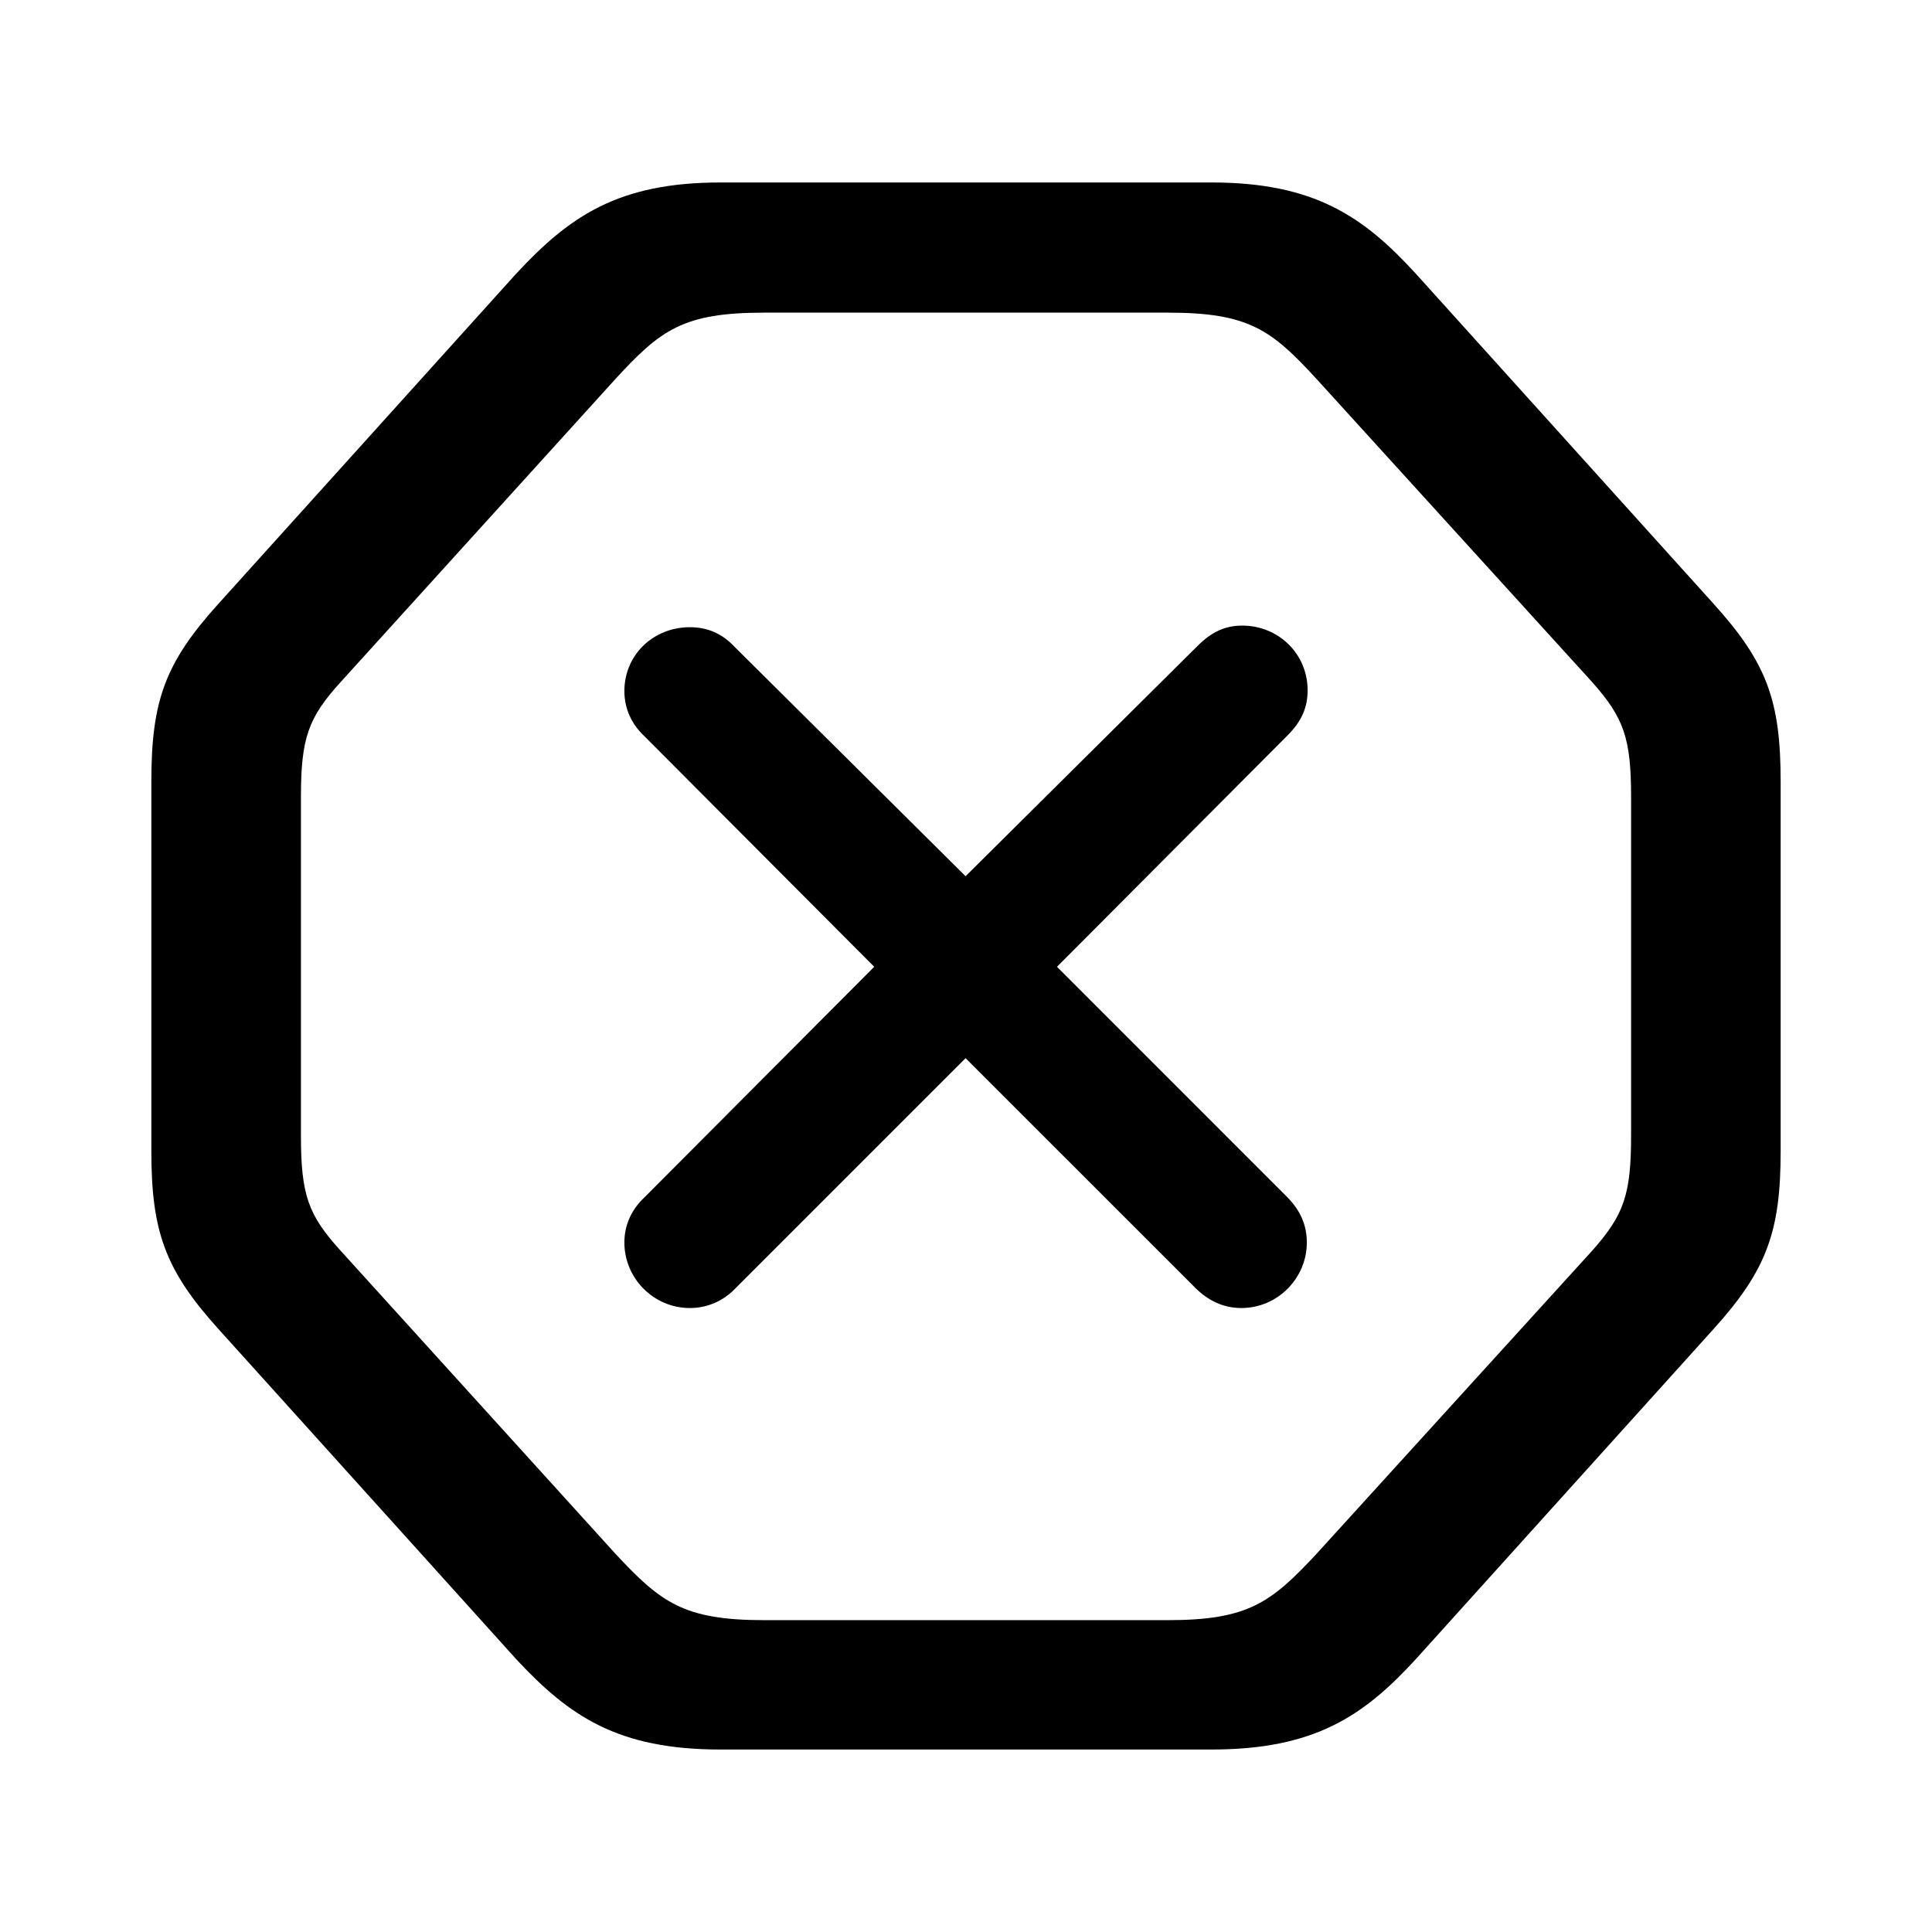
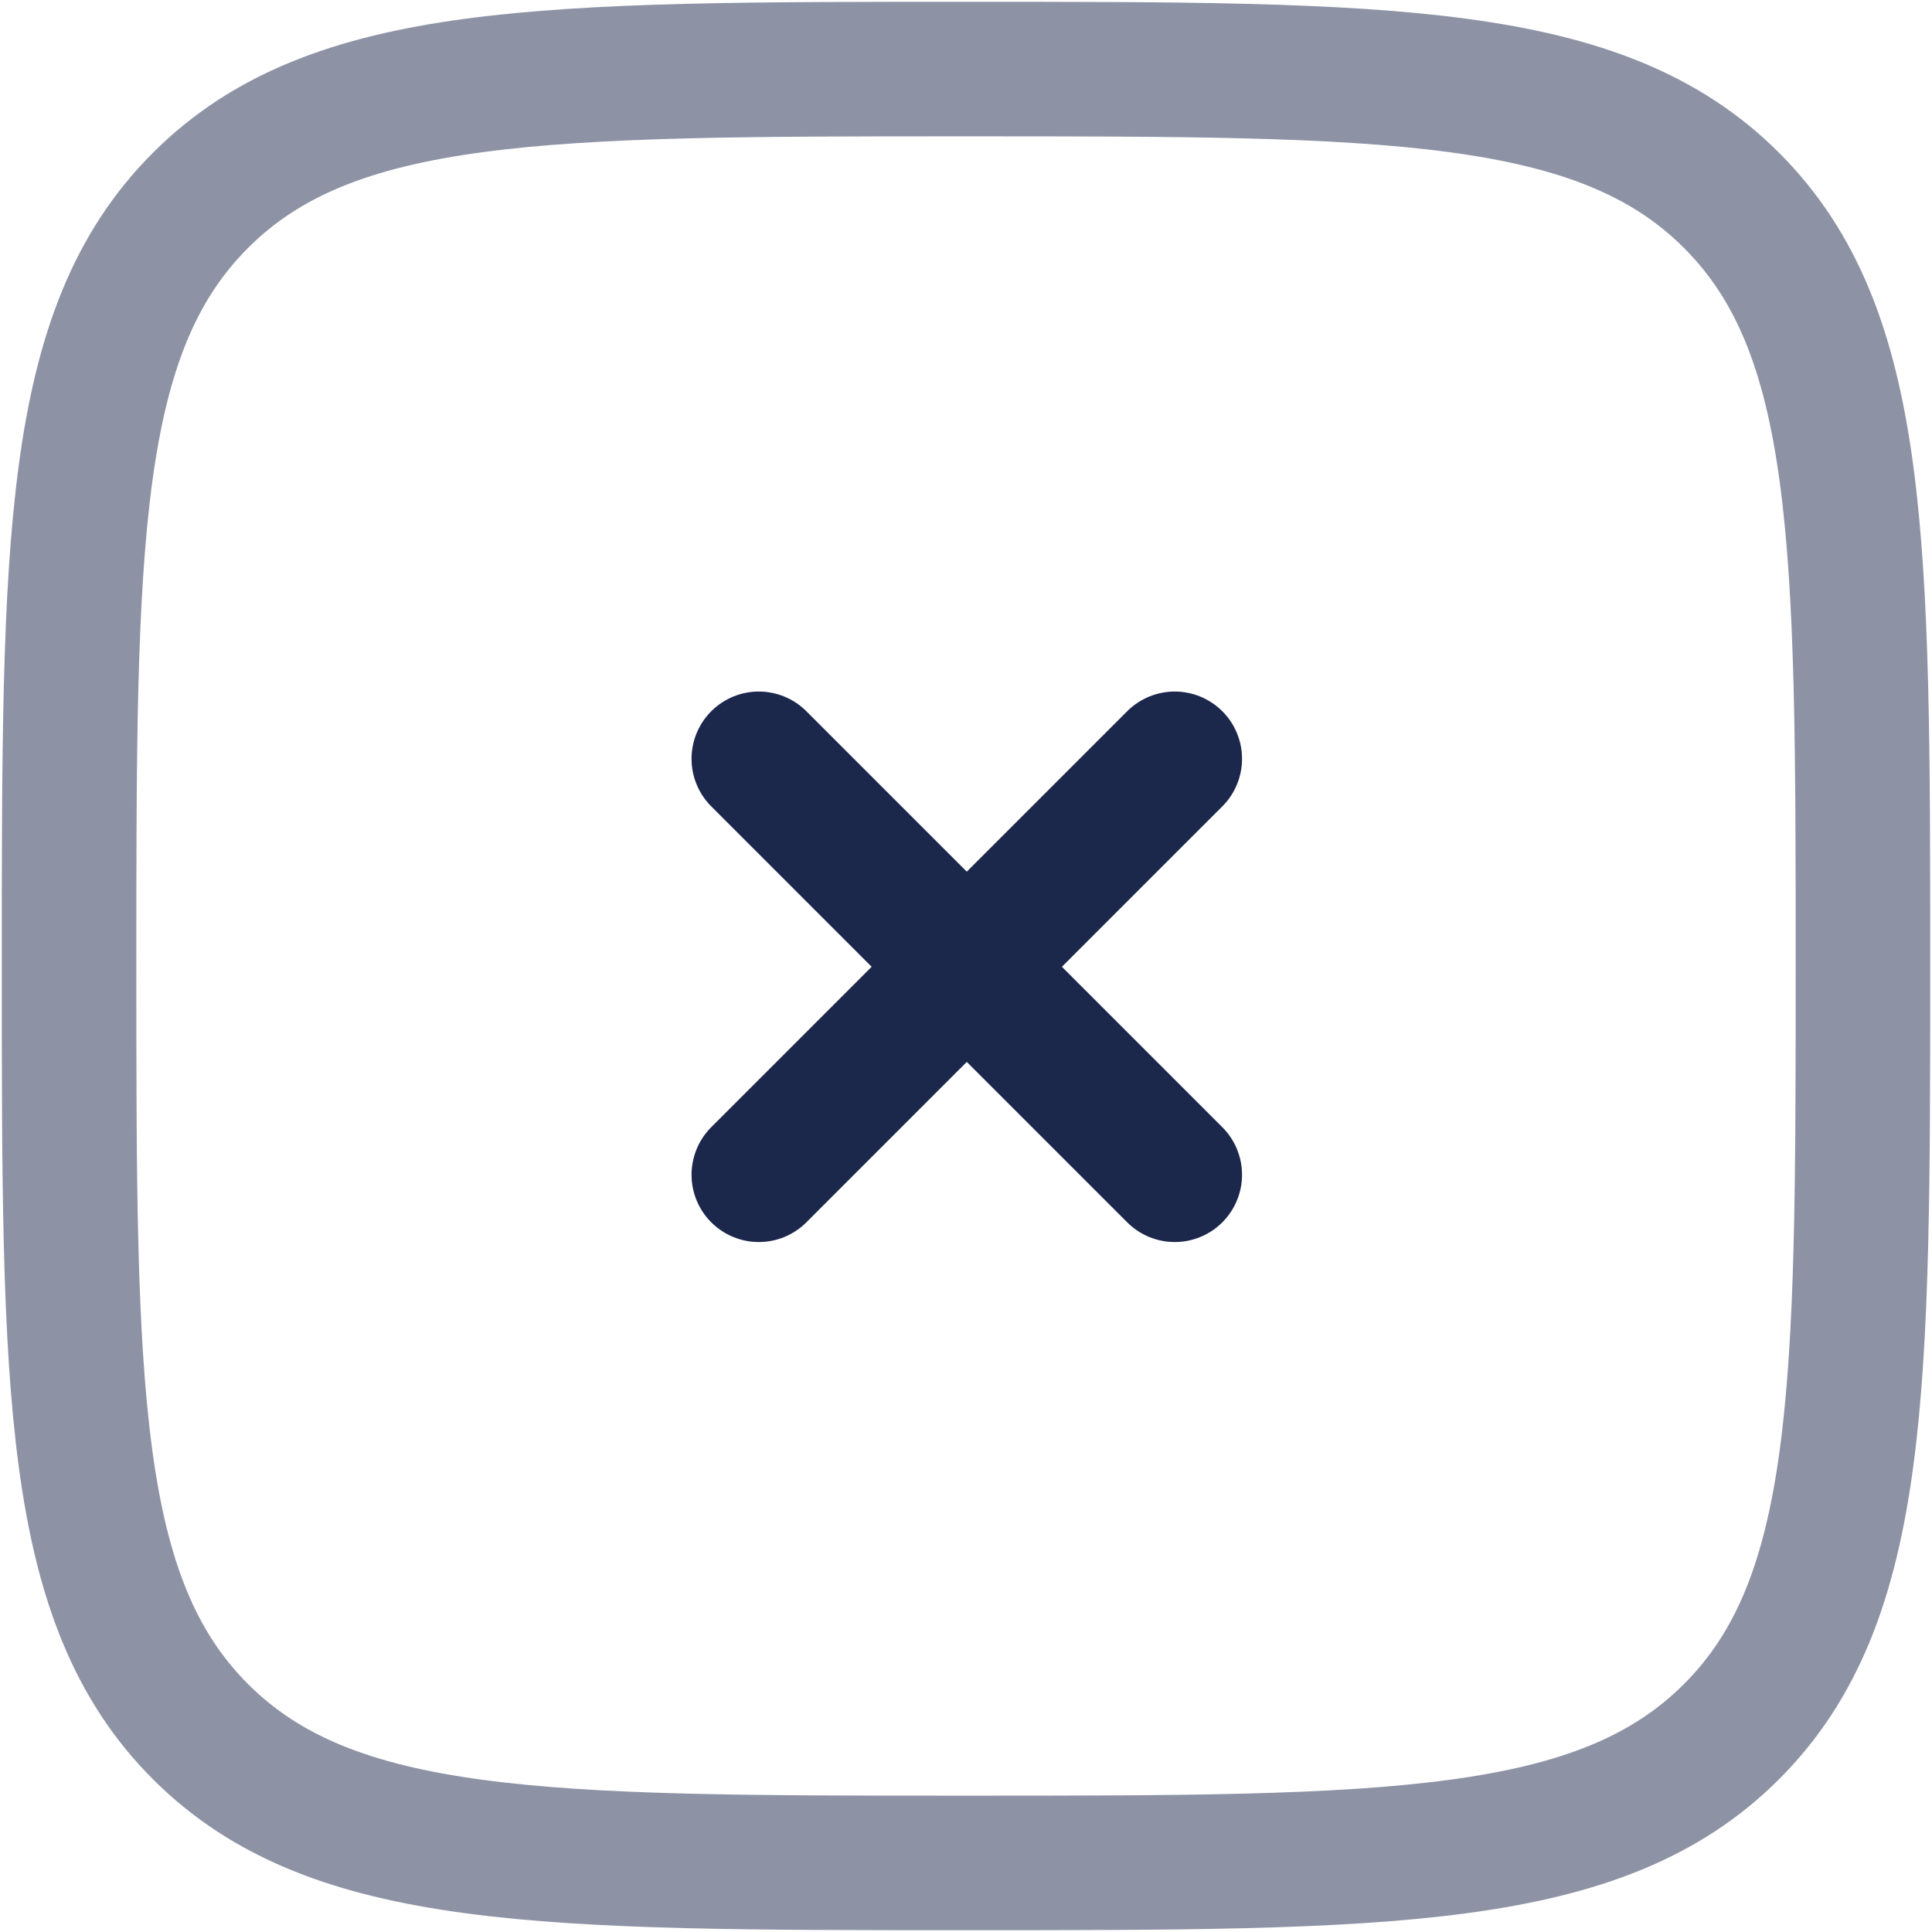
- <svg xmlns="http://www.w3.org/2000/svg" fill="#000000" width="800px" height="800px" viewBox="0 0 56 56">
-   <path d="M 20.887 50.711 L 35.113 50.711 C 38.09 50.711 39.52 49.75 41.043 48.086 L 49.668 38.523 C 51.215 36.812 51.613 35.688 51.613 33.367 L 51.613 22.656 C 51.613 20.312 51.215 19.211 49.668 17.5 L 41.043 7.938 C 39.52 6.273 38.09 5.289 35.113 5.289 L 20.887 5.289 C 17.91 5.289 16.504 6.273 14.957 7.938 L 6.332 17.5 C 4.785 19.211 4.387 20.312 4.387 22.656 L 4.387 33.367 C 4.387 35.688 4.785 36.812 6.332 38.523 L 14.957 48.086 C 16.504 49.75 17.91 50.711 20.887 50.711 Z M 22.152 46.961 C 19.809 46.961 19.152 46.445 17.84 45.039 L 9.871 36.25 C 8.934 35.219 8.723 34.633 8.723 32.922 L 8.723 23.102 C 8.723 21.391 8.934 20.805 9.871 19.773 L 17.84 10.984 C 19.152 9.555 19.809 9.062 22.152 9.062 L 33.848 9.062 C 36.191 9.062 36.848 9.555 38.16 10.984 L 46.152 19.773 C 47.066 20.805 47.278 21.391 47.278 23.102 L 47.278 32.922 C 47.278 34.633 47.066 35.219 46.152 36.25 L 38.16 45.039 C 36.848 46.445 36.191 46.961 33.848 46.961 Z M 19.996 37.914 C 20.512 37.914 20.98 37.703 21.332 37.328 L 27.988 30.672 L 34.645 37.328 C 34.996 37.68 35.441 37.914 35.98 37.914 C 37.035 37.914 37.879 37.047 37.879 36.016 C 37.879 35.477 37.668 35.055 37.293 34.68 L 30.637 28.023 L 37.316 21.32 C 37.715 20.922 37.902 20.523 37.902 20.008 C 37.902 18.953 37.059 18.133 36.004 18.133 C 35.512 18.133 35.113 18.32 34.715 18.719 L 27.988 25.398 L 21.285 18.742 C 20.933 18.367 20.512 18.18 19.996 18.18 C 18.941 18.18 18.098 18.977 18.098 20.031 C 18.098 20.547 18.309 20.992 18.683 21.344 L 25.34 28.023 L 18.683 34.703 C 18.309 35.055 18.098 35.5 18.098 36.016 C 18.098 37.047 18.941 37.914 19.996 37.914 Z" />
+ <svg xmlns="http://www.w3.org/2000/svg" width="718" height="718" viewBox="0 0 718 718" fill="none">
+   <path opacity="0.5" d="M25.667 359C25.667 201.865 25.667 123.297 74.482 74.482C123.298 25.666 201.865 25.666 359 25.666C516.133 25.666 594.703 25.666 643.517 74.482C692.333 123.297 692.333 201.865 692.333 359C692.333 516.133 692.333 594.703 643.517 643.516C594.703 692.333 516.133 692.333 359 692.333C201.865 692.333 123.298 692.333 74.482 643.516C25.667 594.703 25.667 516.133 25.667 359Z" stroke="#1C274C" stroke-width="50" />
+   <path d="M436.583 436.583L282 282M436.583 282L282 436.583" stroke="#1C274C" stroke-width="50" stroke-linecap="round" stroke-linejoin="round" />
</svg>
